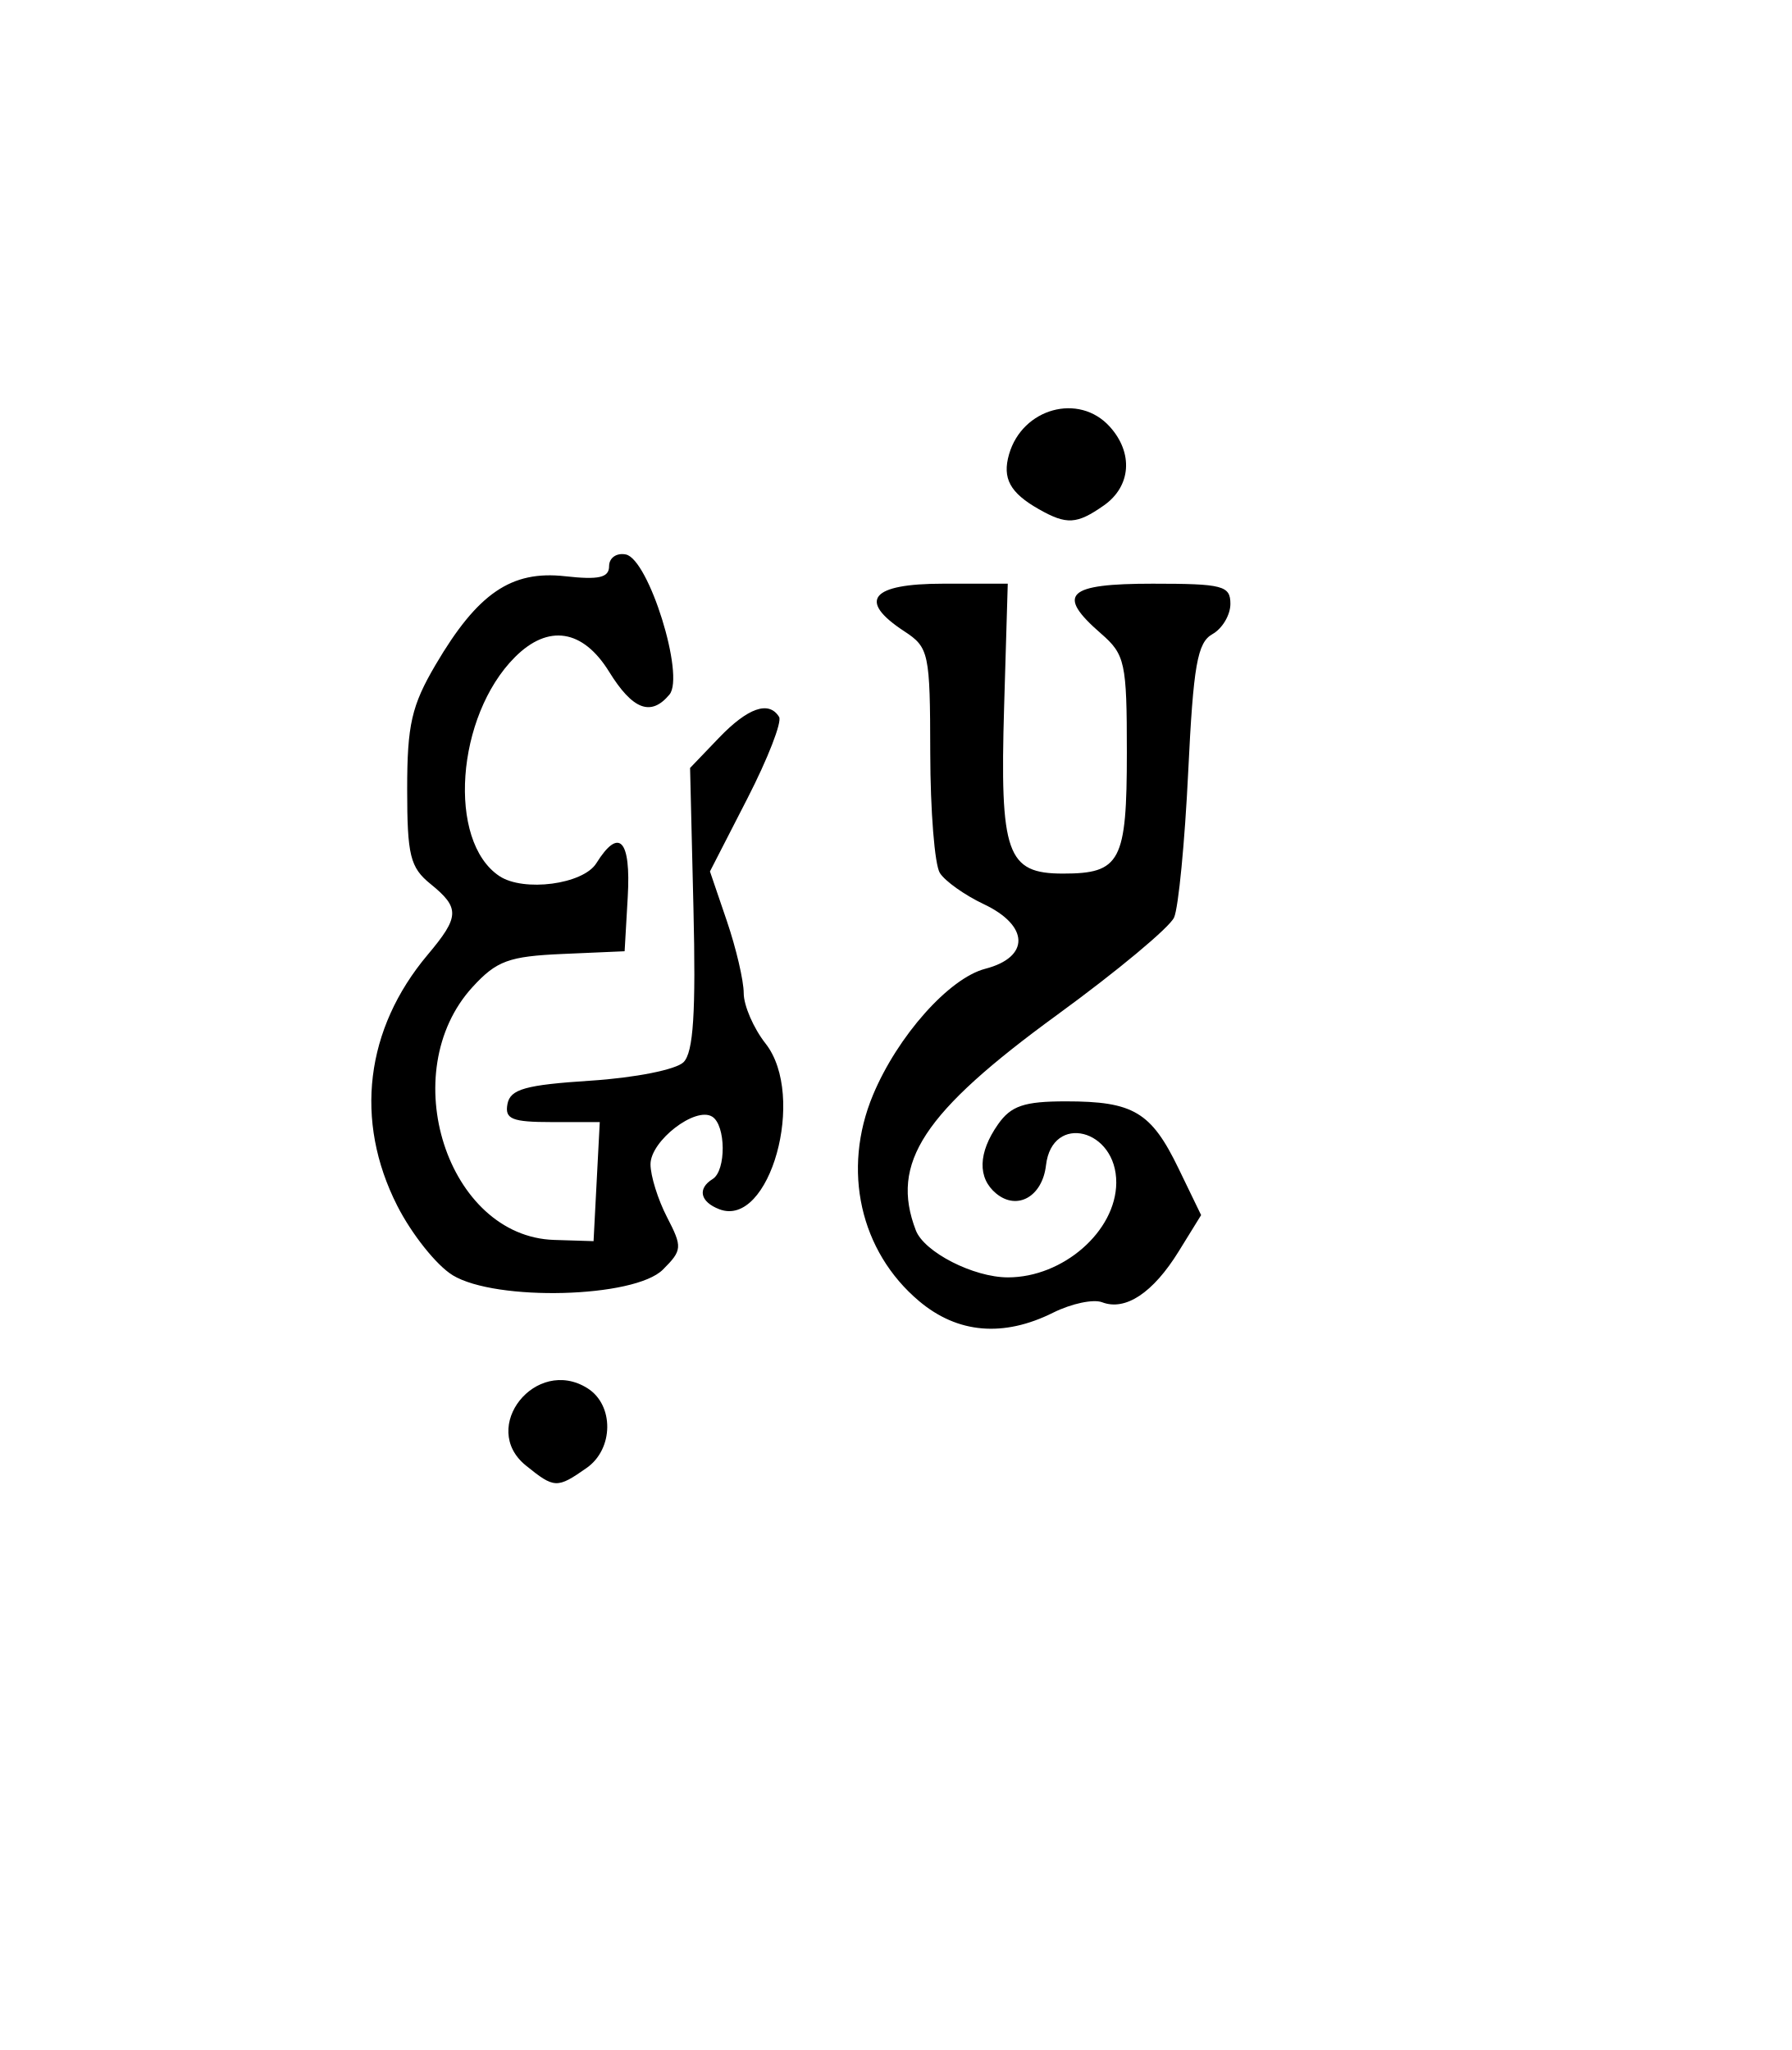
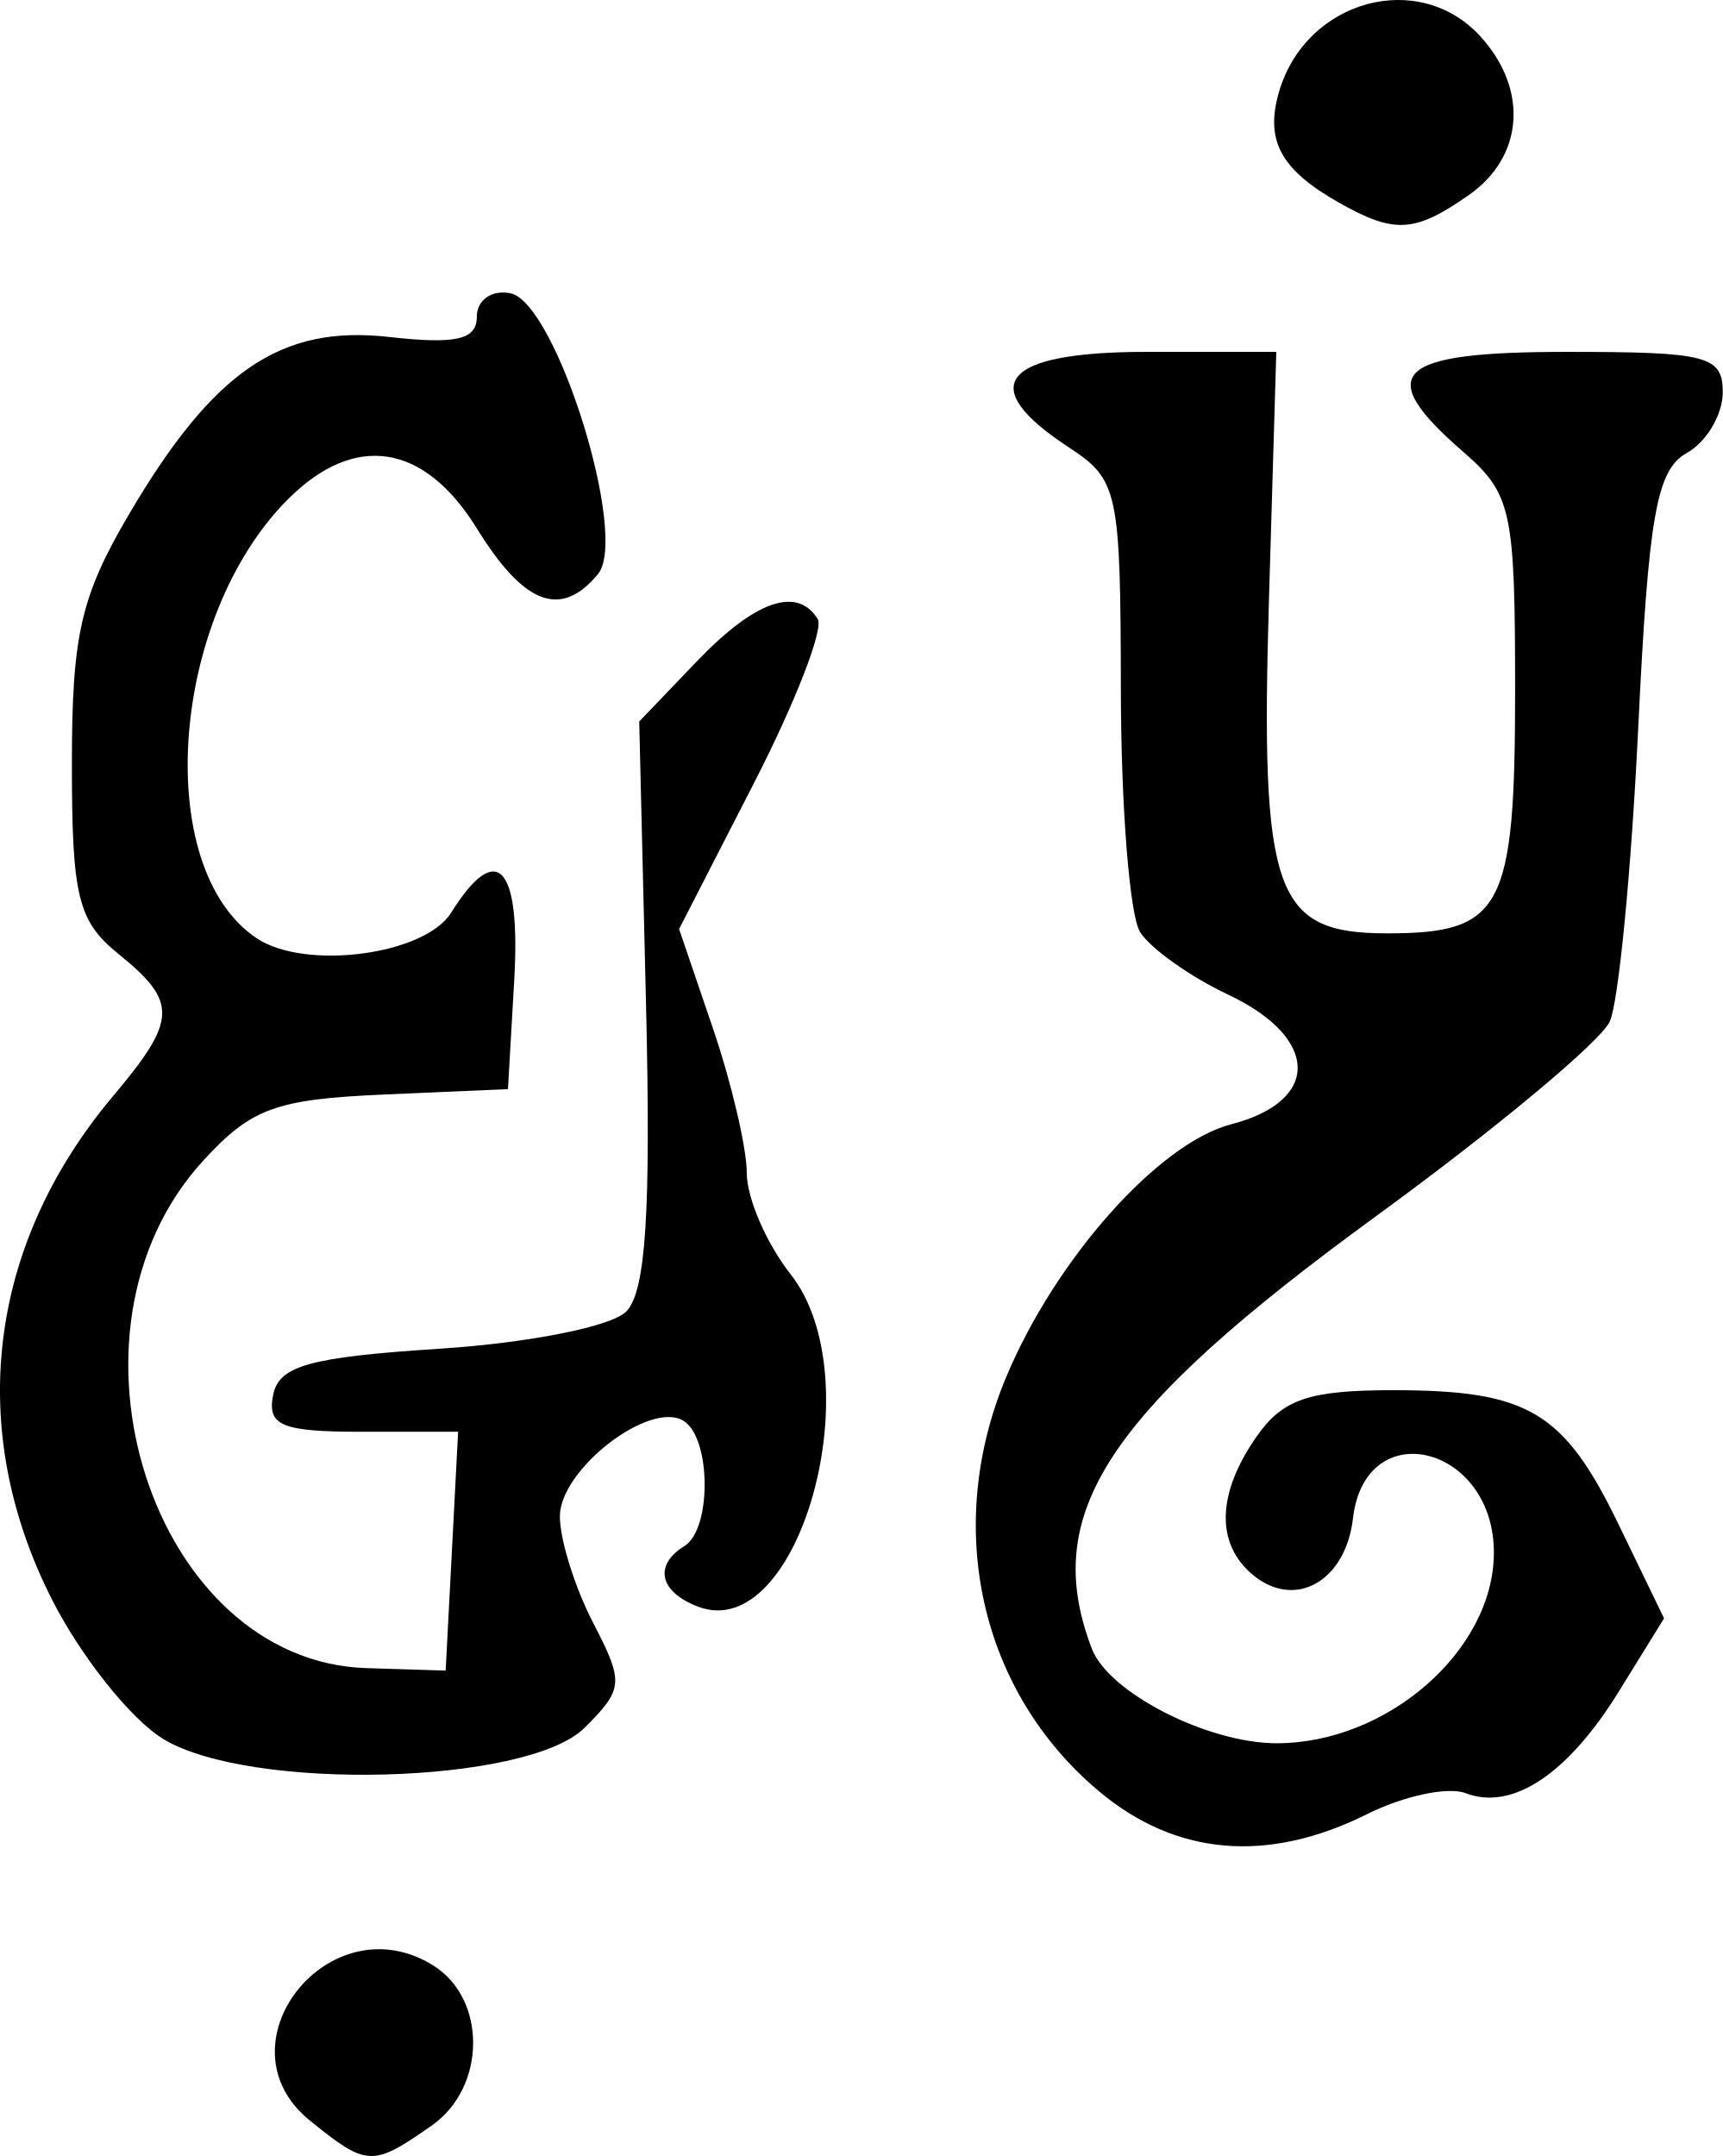
- <svg xmlns="http://www.w3.org/2000/svg" version="1.1" id="svg24" width="173" height="198" viewBox="0 0 173 198">
+ <svg xmlns="http://www.w3.org/2000/svg" version="1.1" id="svg24" width="82.962" height="103.819" viewBox="0 0 82.962 103.819">
  <defs id="defs28" />
-   <path style="fill:#000000" d="m 50.78,141.544 c -4.534,-3.672 0.967,-10.58 5.945,-7.465 2.587,1.619 2.548,5.866 -0.07,7.7 -2.863,2.006 -3.121,1.995 -5.875,-0.235 z m 37.981,-15.872 c -5.712,-4.806 -7.475,-12.689 -4.455,-19.917 2.38,-5.697 7.347,-11.279 10.841,-12.185 4.327,-1.121 4.254,-4.166 -0.151,-6.245 -1.828,-0.863 -3.734,-2.217 -4.235,-3.009 -0.501,-0.792 -0.918,-6.001 -0.927,-11.575 -0.015,-9.699 -0.123,-10.205 -2.515,-11.773 -4.54,-2.975 -3.22,-4.592 3.75,-4.592 l 6.25,-3.1e-5 -0.352,11.876 c -0.421,14.221 0.25,16.124 5.687,16.124 5.554,0 6.165,-1.16 6.165,-11.707 0,-8.681 -0.168,-9.453 -2.5,-11.48 -4.367,-3.797 -3.311,-4.813 5,-4.813 6.77,0 7.5,0.19 7.5,1.95 0,1.073 -0.783,2.389 -1.74,2.924 -1.451,0.812 -1.839,3.021 -2.335,13.3 -0.327,6.779 -0.94,13.107 -1.362,14.062 -0.422,0.955 -5.49,5.178 -11.262,9.385 -12.989,9.466 -16.179,14.323 -13.68,20.834 0.809,2.109 5.576,4.545 8.895,4.545 5.323,0 10.422,-4.449 10.462,-9.128 0.044,-5.218 -6.196,-6.78 -6.786,-1.699 -0.352,3.03 -2.788,4.406 -4.818,2.721 -1.806,-1.498 -1.739,-3.928 0.183,-6.672 1.256,-1.794 2.523,-2.223 6.566,-2.223 6.512,0 8.225,1.021 10.866,6.476 l 2.183,4.51 -2.175,3.52 c -2.467,3.991 -5.136,5.762 -7.386,4.898 -0.844,-0.324 -2.971,0.128 -4.726,1.004 -4.806,2.397 -9.225,2.018 -12.944,-1.111 z m -45.054,-2.511 c -1.549,-0.943 -3.957,-3.965 -5.352,-6.717 -4.162,-8.213 -3.084,-17.063 2.951,-24.235 3.087,-3.669 3.12,-4.522 0.264,-6.835 -1.963,-1.59 -2.25,-2.757 -2.25,-9.16 0,-6.204 0.425,-8.061 2.749,-12.015 4.059,-6.904 7.306,-9.124 12.501,-8.543 3.265,0.365 4.25,0.138 4.25,-0.976 0,-0.802 0.722,-1.306 1.615,-1.127 2.205,0.441 5.72,11.715 4.217,13.526 -1.786,2.152 -3.554,1.484 -5.832,-2.202 -2.536,-4.103 -5.877,-4.623 -9.088,-1.412 -5.699,5.699 -6.563,17.775 -1.513,21.147 2.343,1.564 8.094,0.806 9.368,-1.235 2.199,-3.521 3.353,-2.285 3.034,3.25 l -0.302,5.25 -6,0.262 c -5.182,0.226 -6.365,0.661 -8.679,3.187 -7.548,8.239 -2.435,24.109 7.87,24.432 l 3.809,0.119 0.3,-5.75 0.3,-5.75 h -4.623 c -3.863,0 -4.569,-0.288 -4.29,-1.75 0.272,-1.432 1.732,-1.841 8.027,-2.25 4.294,-0.279 8.261,-1.068 8.977,-1.786 0.952,-0.954 1.198,-4.788 0.956,-14.852 l -0.326,-13.565 2.777,-2.898 c 2.798,-2.92 4.832,-3.631 5.82,-2.032 0.295,0.477 -1.087,4.03 -3.071,7.895 l -3.606,7.029 1.63,4.783 c 0.896,2.63 1.63,5.767 1.63,6.97 0,1.203 0.949,3.394 2.109,4.869 3.979,5.059 0.404,17.874 -4.465,16.005 -1.854,-0.712 -2.138,-1.994 -0.645,-2.917 1.319,-0.815 1.287,-5.205 -0.044,-6.027 -1.625,-1.005 -5.956,2.34 -5.956,4.6 0,1.115 0.717,3.413 1.593,5.106 1.499,2.899 1.476,3.197 -0.395,5.067 -2.74,2.74 -16.112,3.095 -20.312,0.54 z M 100.32,49.18 C 97.53,47.598 96.772,46.199 97.444,43.875 c 1.287,-4.453 6.75,-5.954 9.721,-2.671 2.305,2.547 2.064,5.771 -0.568,7.615 -2.614,1.831 -3.588,1.887 -6.277,0.362 z" id="path36" />
+   <path style="fill:#000000" d="m 14.922,102.112 c -4.534,-3.672 0.967,-10.58 5.945,-7.465 2.587,1.619 2.548,5.866 -0.07,7.7 -2.863,2.006 -3.121,1.995 -5.875,-0.235 z M 52.903,86.24 c -5.712,-4.806 -7.475,-12.689 -4.455,-19.917 2.38,-5.697 7.347,-11.279 10.841,-12.185 4.327,-1.121 4.254,-4.166 -0.151,-6.245 -1.828,-0.863 -3.734,-2.217 -4.235,-3.009 -0.501,-0.792 -0.918,-6.001 -0.927,-11.575 -0.015,-9.699 -0.123,-10.205 -2.515,-11.773 -4.54,-2.975 -3.22,-4.592 3.75,-4.592 l 6.25,-3.1e-5 -0.352,11.876 c -0.421,14.221 0.25,16.124 5.687,16.124 5.554,0 6.165,-1.16 6.165,-11.707 0,-8.681 -0.168,-9.453 -2.5,-11.48 -4.367,-3.797 -3.311,-4.813 5,-4.813 6.77,0 7.5,0.19 7.5,1.95 0,1.073 -0.783,2.389 -1.74,2.924 -1.451,0.812 -1.839,3.021 -2.335,13.3 -0.327,6.779 -0.94,13.107 -1.362,14.062 -0.422,0.955 -5.49,5.178 -11.262,9.385 -12.989,9.466 -16.179,14.323 -13.68,20.834 0.809,2.109 5.576,4.545 8.895,4.545 5.323,0 10.422,-4.449 10.462,-9.128 0.044,-5.218 -6.196,-6.78 -6.786,-1.699 -0.352,3.03 -2.788,4.406 -4.818,2.721 -1.806,-1.498 -1.739,-3.928 0.183,-6.672 1.256,-1.794 2.523,-2.223 6.566,-2.223 6.512,0 8.225,1.021 10.866,6.476 l 2.183,4.51 -2.175,3.52 c -2.467,3.991 -5.136,5.762 -7.386,4.898 -0.844,-0.324 -2.971,0.128 -4.726,1.004 -4.806,2.397 -9.225,2.018 -12.944,-1.111 z m -45.054,-2.511 c -1.549,-0.943 -3.957,-3.965 -5.352,-6.717 -4.162,-8.213 -3.084,-17.063 2.951,-24.235 3.087,-3.669 3.12,-4.522 0.264,-6.835 -1.963,-1.59 -2.25,-2.757 -2.25,-9.16 0,-6.204 0.425,-8.061 2.749,-12.015 4.059,-6.904 7.306,-9.124 12.501,-8.543 3.265,0.365 4.25,0.138 4.25,-0.976 0,-0.802 0.722,-1.306 1.615,-1.127 2.205,0.441 5.72,11.715 4.217,13.526 -1.786,2.152 -3.554,1.484 -5.832,-2.202 -2.536,-4.103 -5.877,-4.623 -9.088,-1.412 -5.699,5.699 -6.563,17.775 -1.513,21.147 2.343,1.564 8.094,0.806 9.368,-1.235 2.199,-3.521 3.353,-2.285 3.034,3.25 l -0.302,5.25 -6,0.262 c -5.182,0.226 -6.365,0.661 -8.679,3.187 -7.548,8.239 -2.435,24.109 7.87,24.432 l 3.809,0.119 0.3,-5.75 0.3,-5.75 h -4.623 c -3.863,0 -4.569,-0.288 -4.29,-1.75 0.272,-1.432 1.732,-1.841 8.027,-2.25 4.294,-0.279 8.261,-1.068 8.977,-1.786 0.952,-0.954 1.198,-4.788 0.956,-14.852 l -0.326,-13.565 2.777,-2.898 c 2.798,-2.92 4.832,-3.631 5.82,-2.032 0.295,0.477 -1.087,4.03 -3.071,7.895 l -3.606,7.029 1.63,4.783 c 0.896,2.63 1.63,5.767 1.63,6.97 0,1.203 0.949,3.394 2.109,4.869 3.979,5.059 0.404,17.874 -4.465,16.005 -1.854,-0.712 -2.138,-1.994 -0.645,-2.917 1.319,-0.815 1.287,-5.205 -0.044,-6.027 -1.625,-1.005 -5.956,2.34 -5.956,4.6 0,1.115 0.717,3.413 1.593,5.106 1.499,2.899 1.476,3.197 -0.395,5.067 -2.74,2.74 -16.112,3.095 -20.312,0.54 z M 64.462,9.748 c -2.79,-1.582 -3.548,-2.981 -2.876,-5.305 1.287,-4.453 6.75,-5.954 9.721,-2.671 2.305,2.547 2.064,5.771 -0.568,7.615 -2.614,1.831 -3.588,1.887 -6.277,0.362 z" id="path36" />
</svg>
